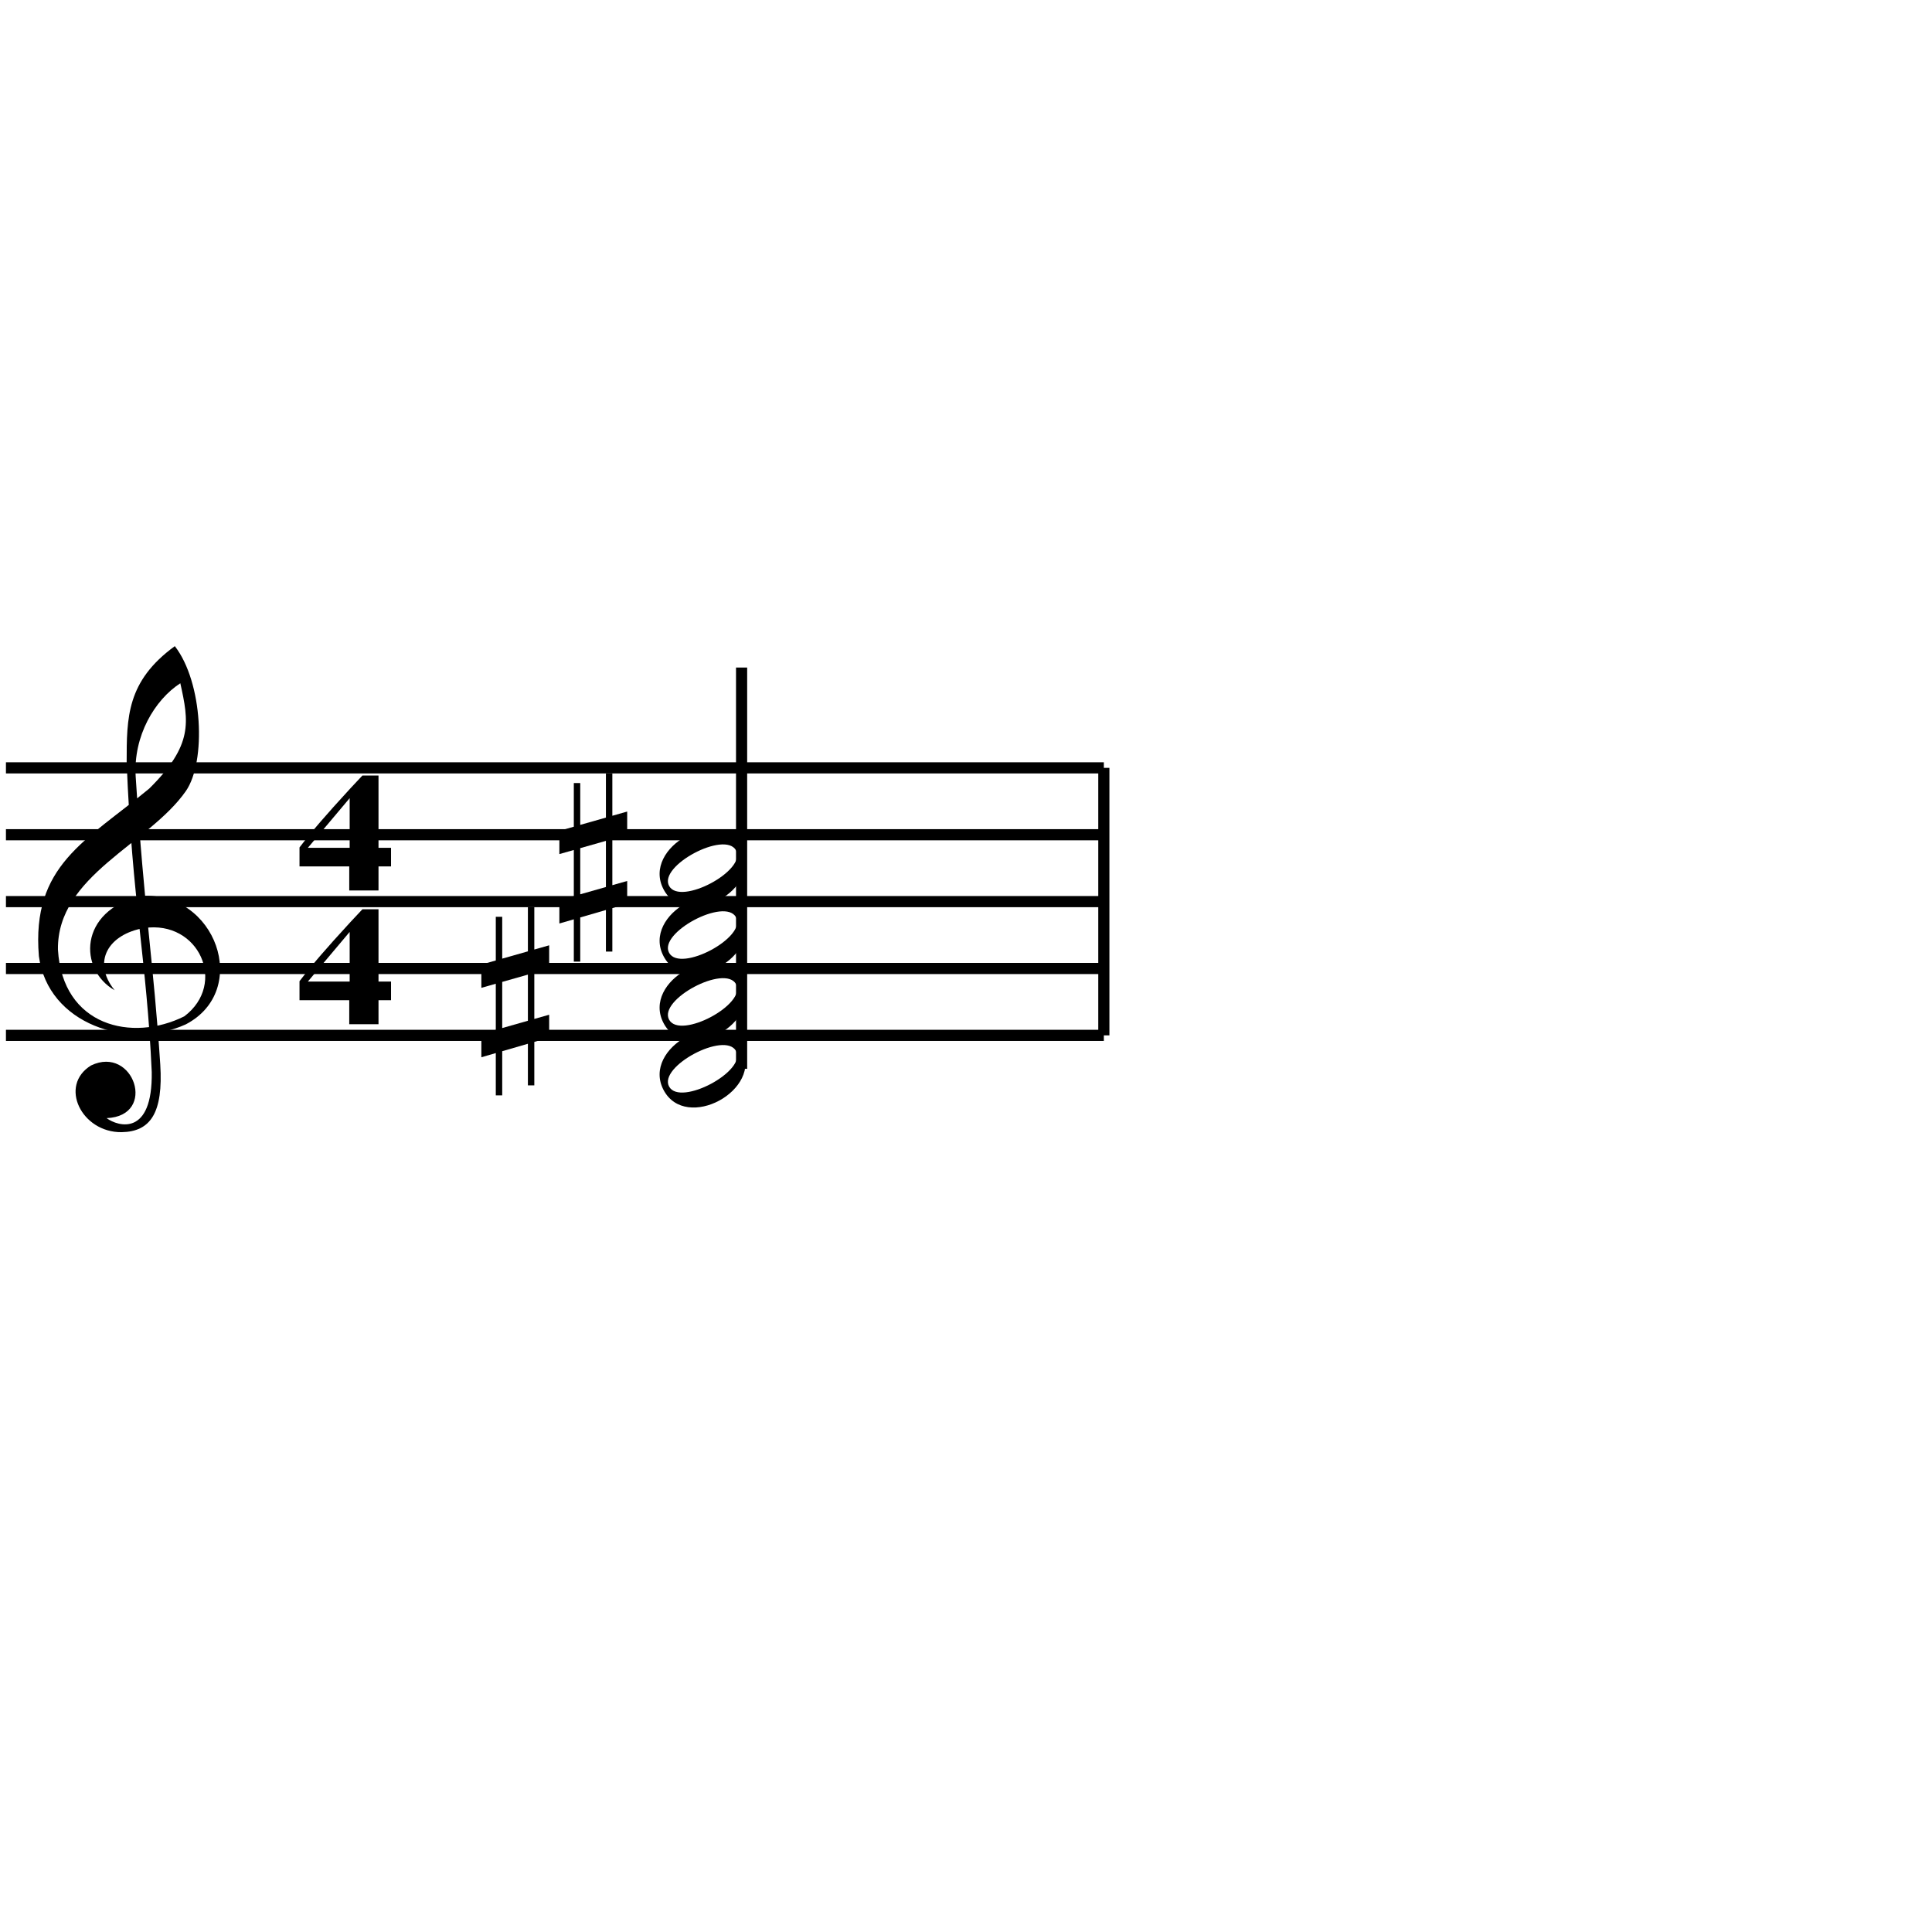
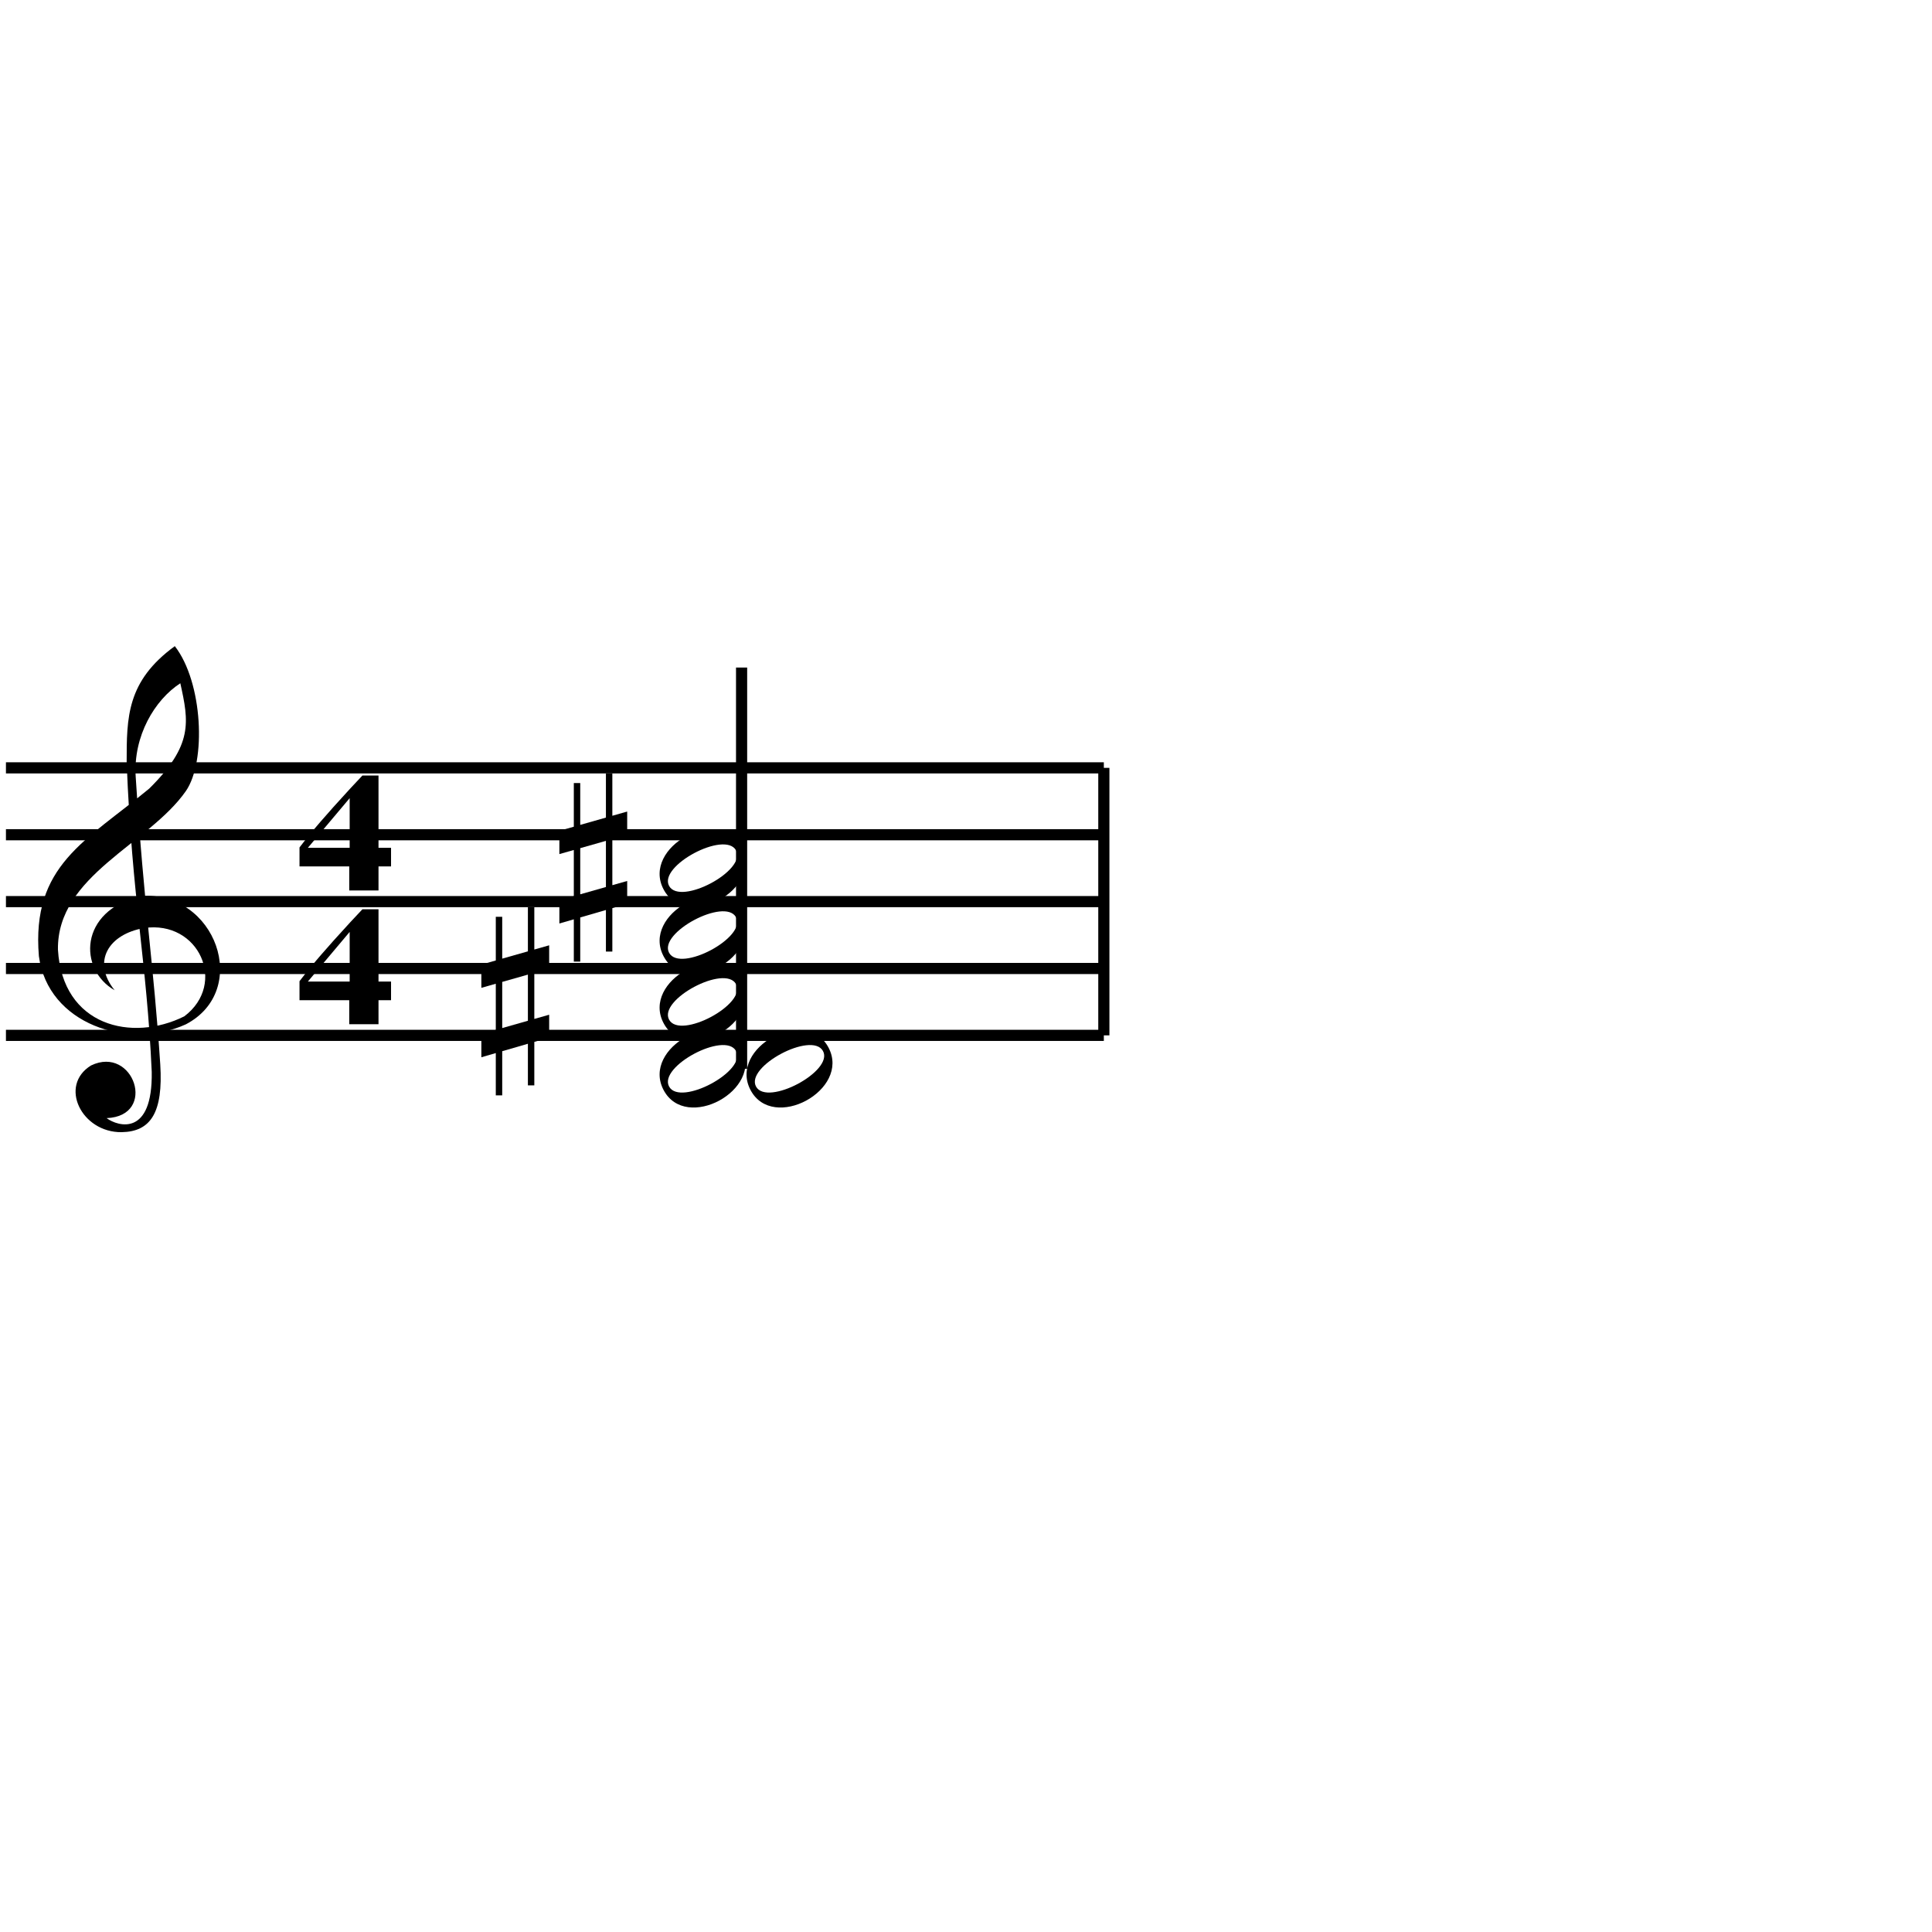
<svg xmlns="http://www.w3.org/2000/svg" xmlns:xlink="http://www.w3.org/1999/xlink" xml:space="preserve" viewBox="50 30 130 130">
  <g transform="scale(0.750)">
    <path stroke="currentColor" fill="none" d="M67.20 132.89h98.50m-98.50 -6h98.50m-98.50 -6h98.50m-98.50 -6h98.50m-98.50 -6h98.50" />
    <defs>
      <path id="utclef" fill="currentColor" d="m-50 -90  c-72 -41 -72 -158 52 -188  c150 -10 220 188 90 256  c-114 52 -275 0 -293 -136  c-15 -181 93 -229 220 -334  c88 -87 79 -133 62 -210  c-51 33 -94 105 -89 186  c17 267 36 374 49 574  c6 96 -19 134 -77 135  c-80 1 -126 -93 -61 -133  c85 -41 133 101 31 105  c23 17 92 37 90 -92  c-10 -223 -39 -342 -50 -617  c0 -90 0 -162 96 -232  c56 72 63 230 22 289  c-74 106 -257 168 -255 316  c9 153 148 185 252 133  c86 -65 29 -192 -80 -176  c-71 12 -105 67 -59 124" />
      <use id="tclef" transform="scale(0.045)" xlink:href="#utclef" />
    </defs>
    <use x="79.20" y="132.89" xlink:href="#tclef" />
    <g font-family="Times" font-size="15" font-weight="bold" font-style="normal" transform="translate(97.70,132.89) scale(1.2,1)">
      <text y="-1" text-anchor="middle">4</text>
      <text y="-13" text-anchor="middle">4</text>
    </g>
    <defs>
      <path id="Hd" fill="currentColor" d="m3 -1.6  c-1 -1.8 -7 1.4 -6 3.2  c1 1.8 7 -1.4 6 -3.2  m0.5 -0.3  c2 3.8 -5 7.6 -7 3.8  c-2 -3.8 5 -7.6 7 -3.8" />
    </defs>
    <use x="129.70" y="135.89" xlink:href="#Hd" />
    <path d="M133.20 135.89v-36.00" stroke="currentColor" fill="none" />
+     <use x="137.50" y="135.89" xlink:href="#Hd" />
    <use x="129.70" y="129.89" xlink:href="#Hd" />
    <defs>
      <path id="usharp" fill="currentColor" d="  m136 -702  v890  h32  v-890  m128 840  h32  v-888  h-32  m-232 286  v116  l338 -96  v-116  m-338 442  v116  l338 -98  v-114" />
      <use id="sh0" transform="translate(-4,5) scale(0.018)" xlink:href="#usharp" />
    </defs>
    <use x="112.70" y="129.89" xlink:href="#sh0" />
    <use x="129.70" y="123.89" xlink:href="#Hd" />
    <use x="129.70" y="117.89" xlink:href="#Hd" />
    <use x="119.70" y="117.89" xlink:href="#sh0" />
    <path stroke="currentColor" fill="none" d="M165.70 132.89v-24.00" />
  </g>
</svg>
